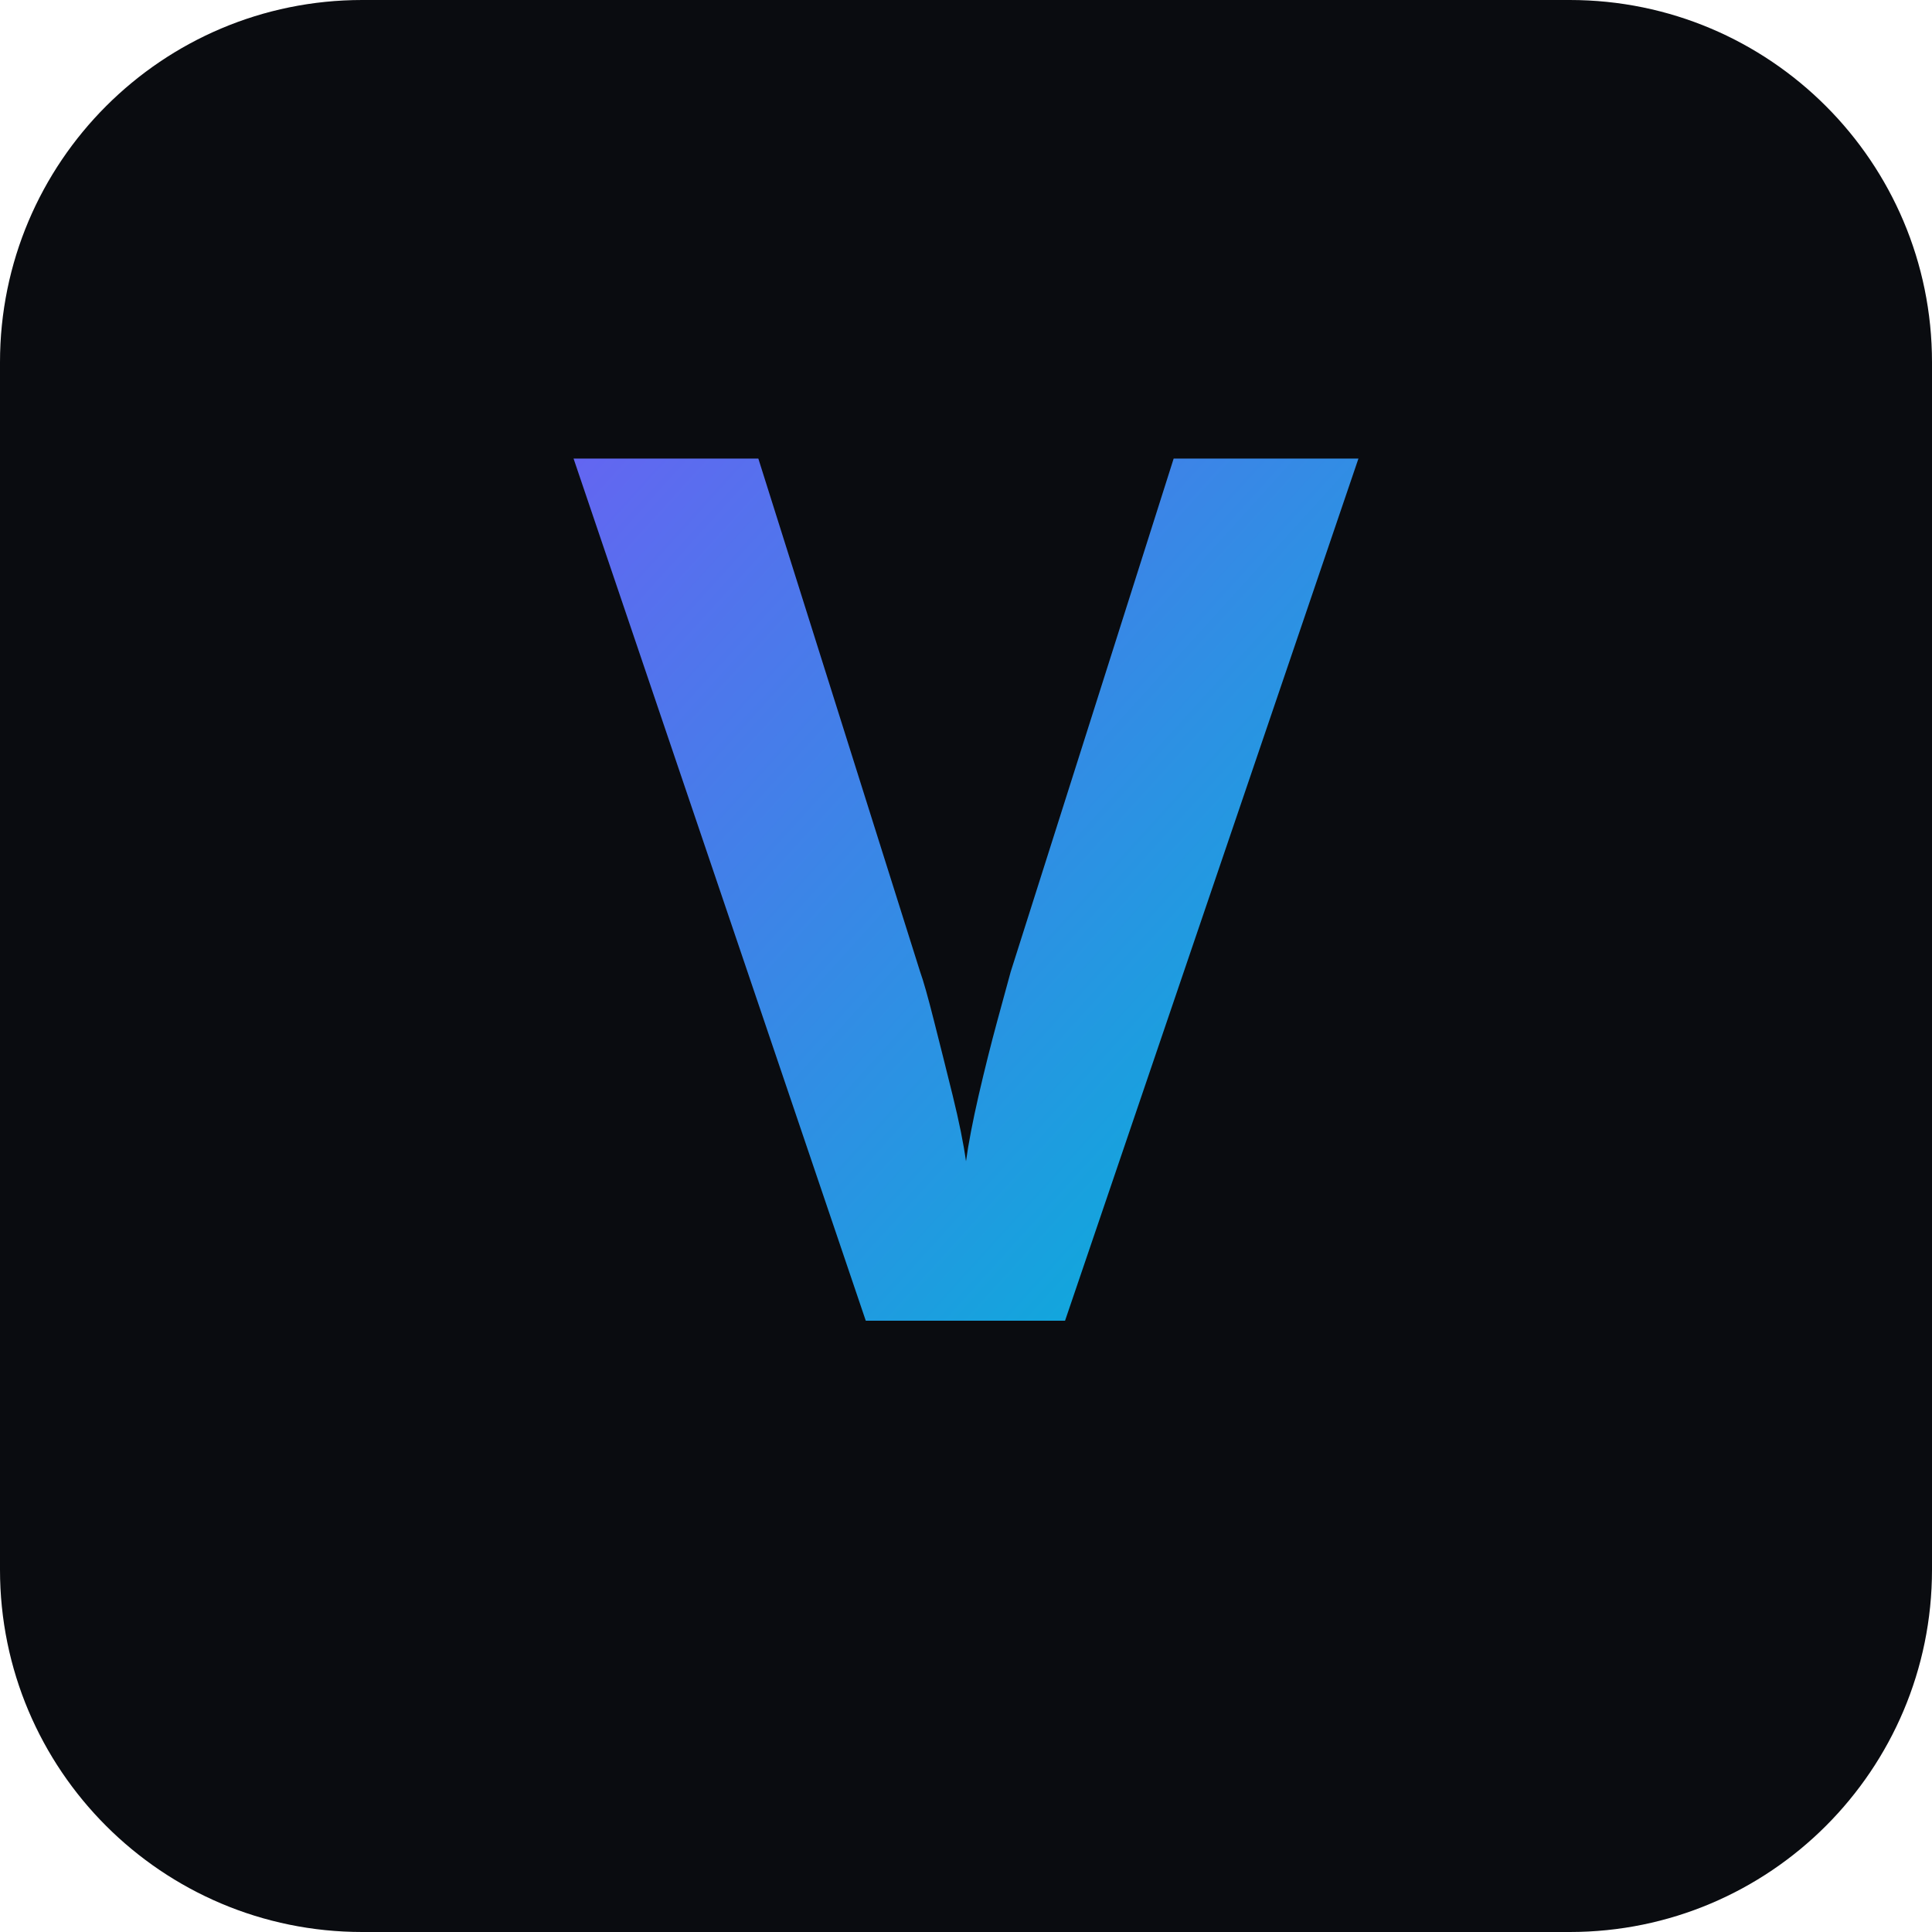
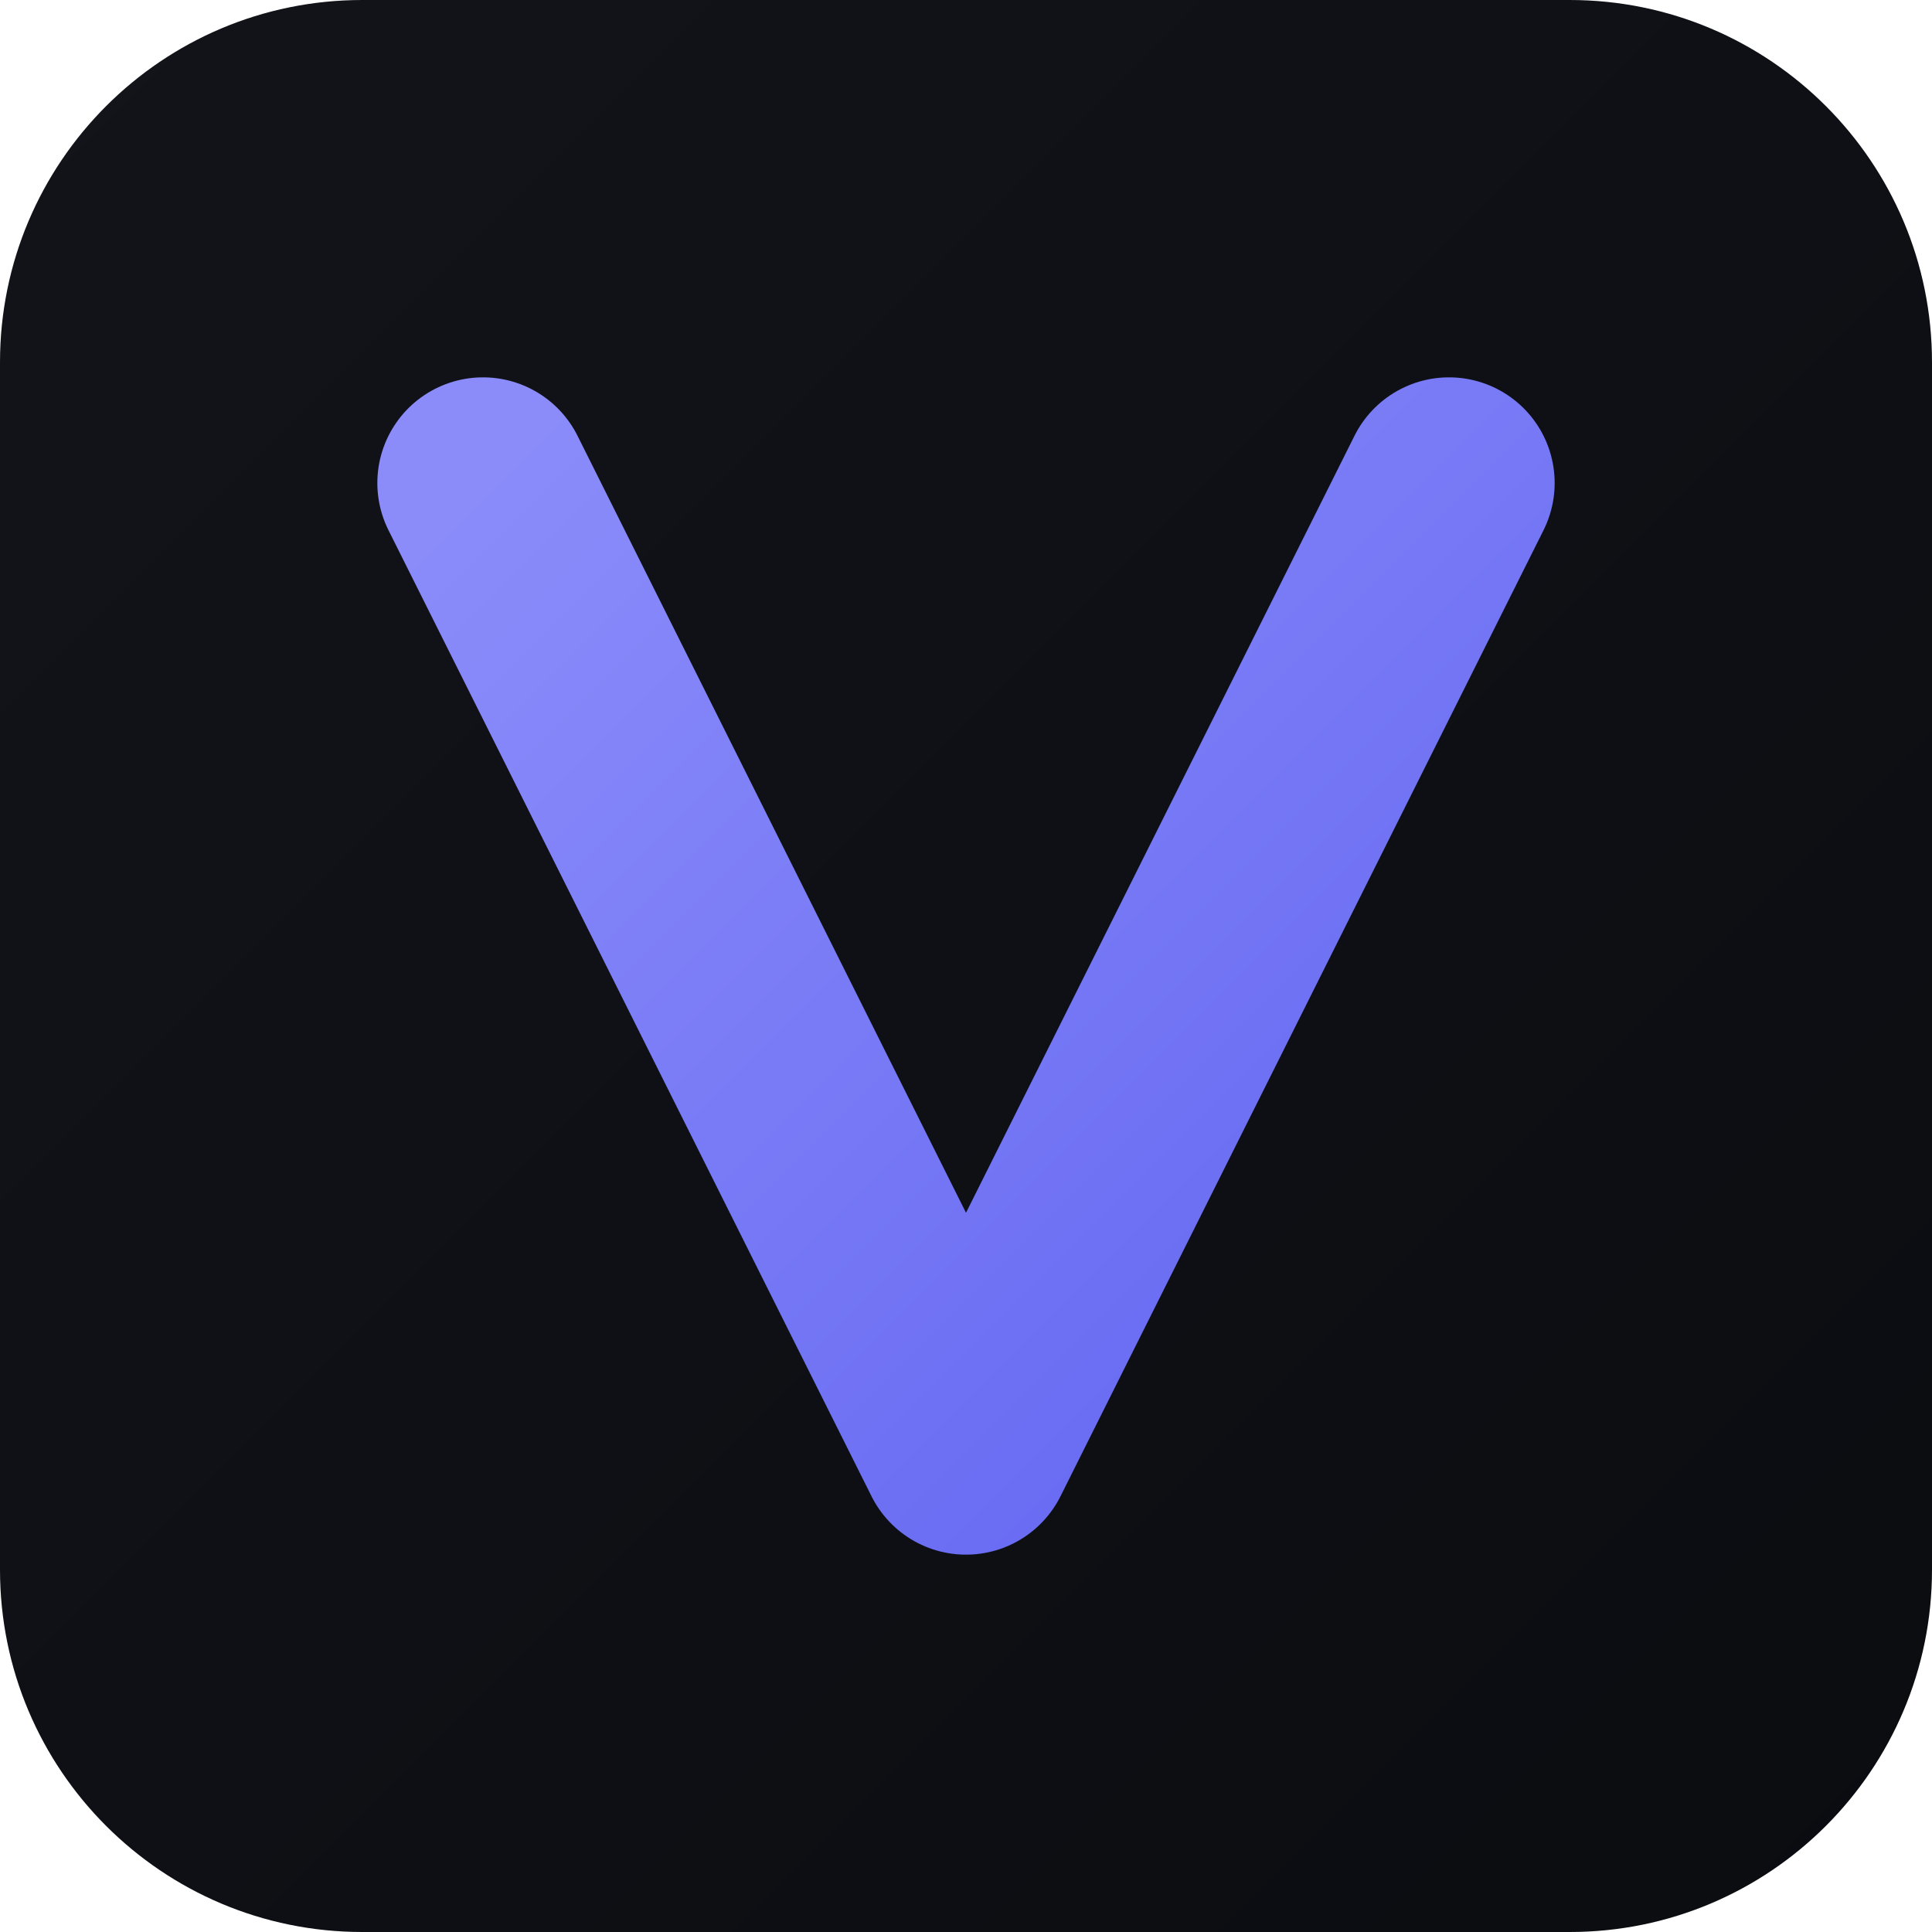
- <svg xmlns="http://www.w3.org/2000/svg" viewBox="0 0 256 256" width="256" height="256">
-   <rect width="256" height="256" rx="48" fill="#0a0c10" />
+ <svg xmlns="http://www.w3.org/2000/svg" width="256" height="256" viewBox="0 0 256 256">
  <defs>
-     <linearGradient id="g" x1="0%" y1="0%" x2="100%" y2="100%">
-       <stop offset="0%" style="stop-color:#6366f1" />
-       <stop offset="100%" style="stop-color:#00b4d8" />
+     <linearGradient id="bg" x1="0%" y1="0%" x2="100%" y2="100%">
+       <stop offset="0%" stop-color="#12141a" />
+       <stop offset="100%" stop-color="#0a0c10" />
+     </linearGradient>
+     <linearGradient id="v-grad" x1="0%" y1="0%" x2="100%" y2="100%">
+       <stop offset="0%" stop-color="#8b8cfa" />
+       <stop offset="100%" stop-color="#6366f1" />
    </linearGradient>
  </defs>
-   <text x="128" y="175" text-anchor="middle" font-family="Arial Black, sans-serif" font-weight="900" font-size="160" fill="url(#g)">V</text>
+   <rect width="256" height="256" rx="48" fill="url(#bg)" />
+   <path d="M 64 64 L 128 192 L 192 64" stroke="url(#v-grad)" stroke-width="28" fill="none" stroke-linecap="round" stroke-linejoin="round" />
</svg>
